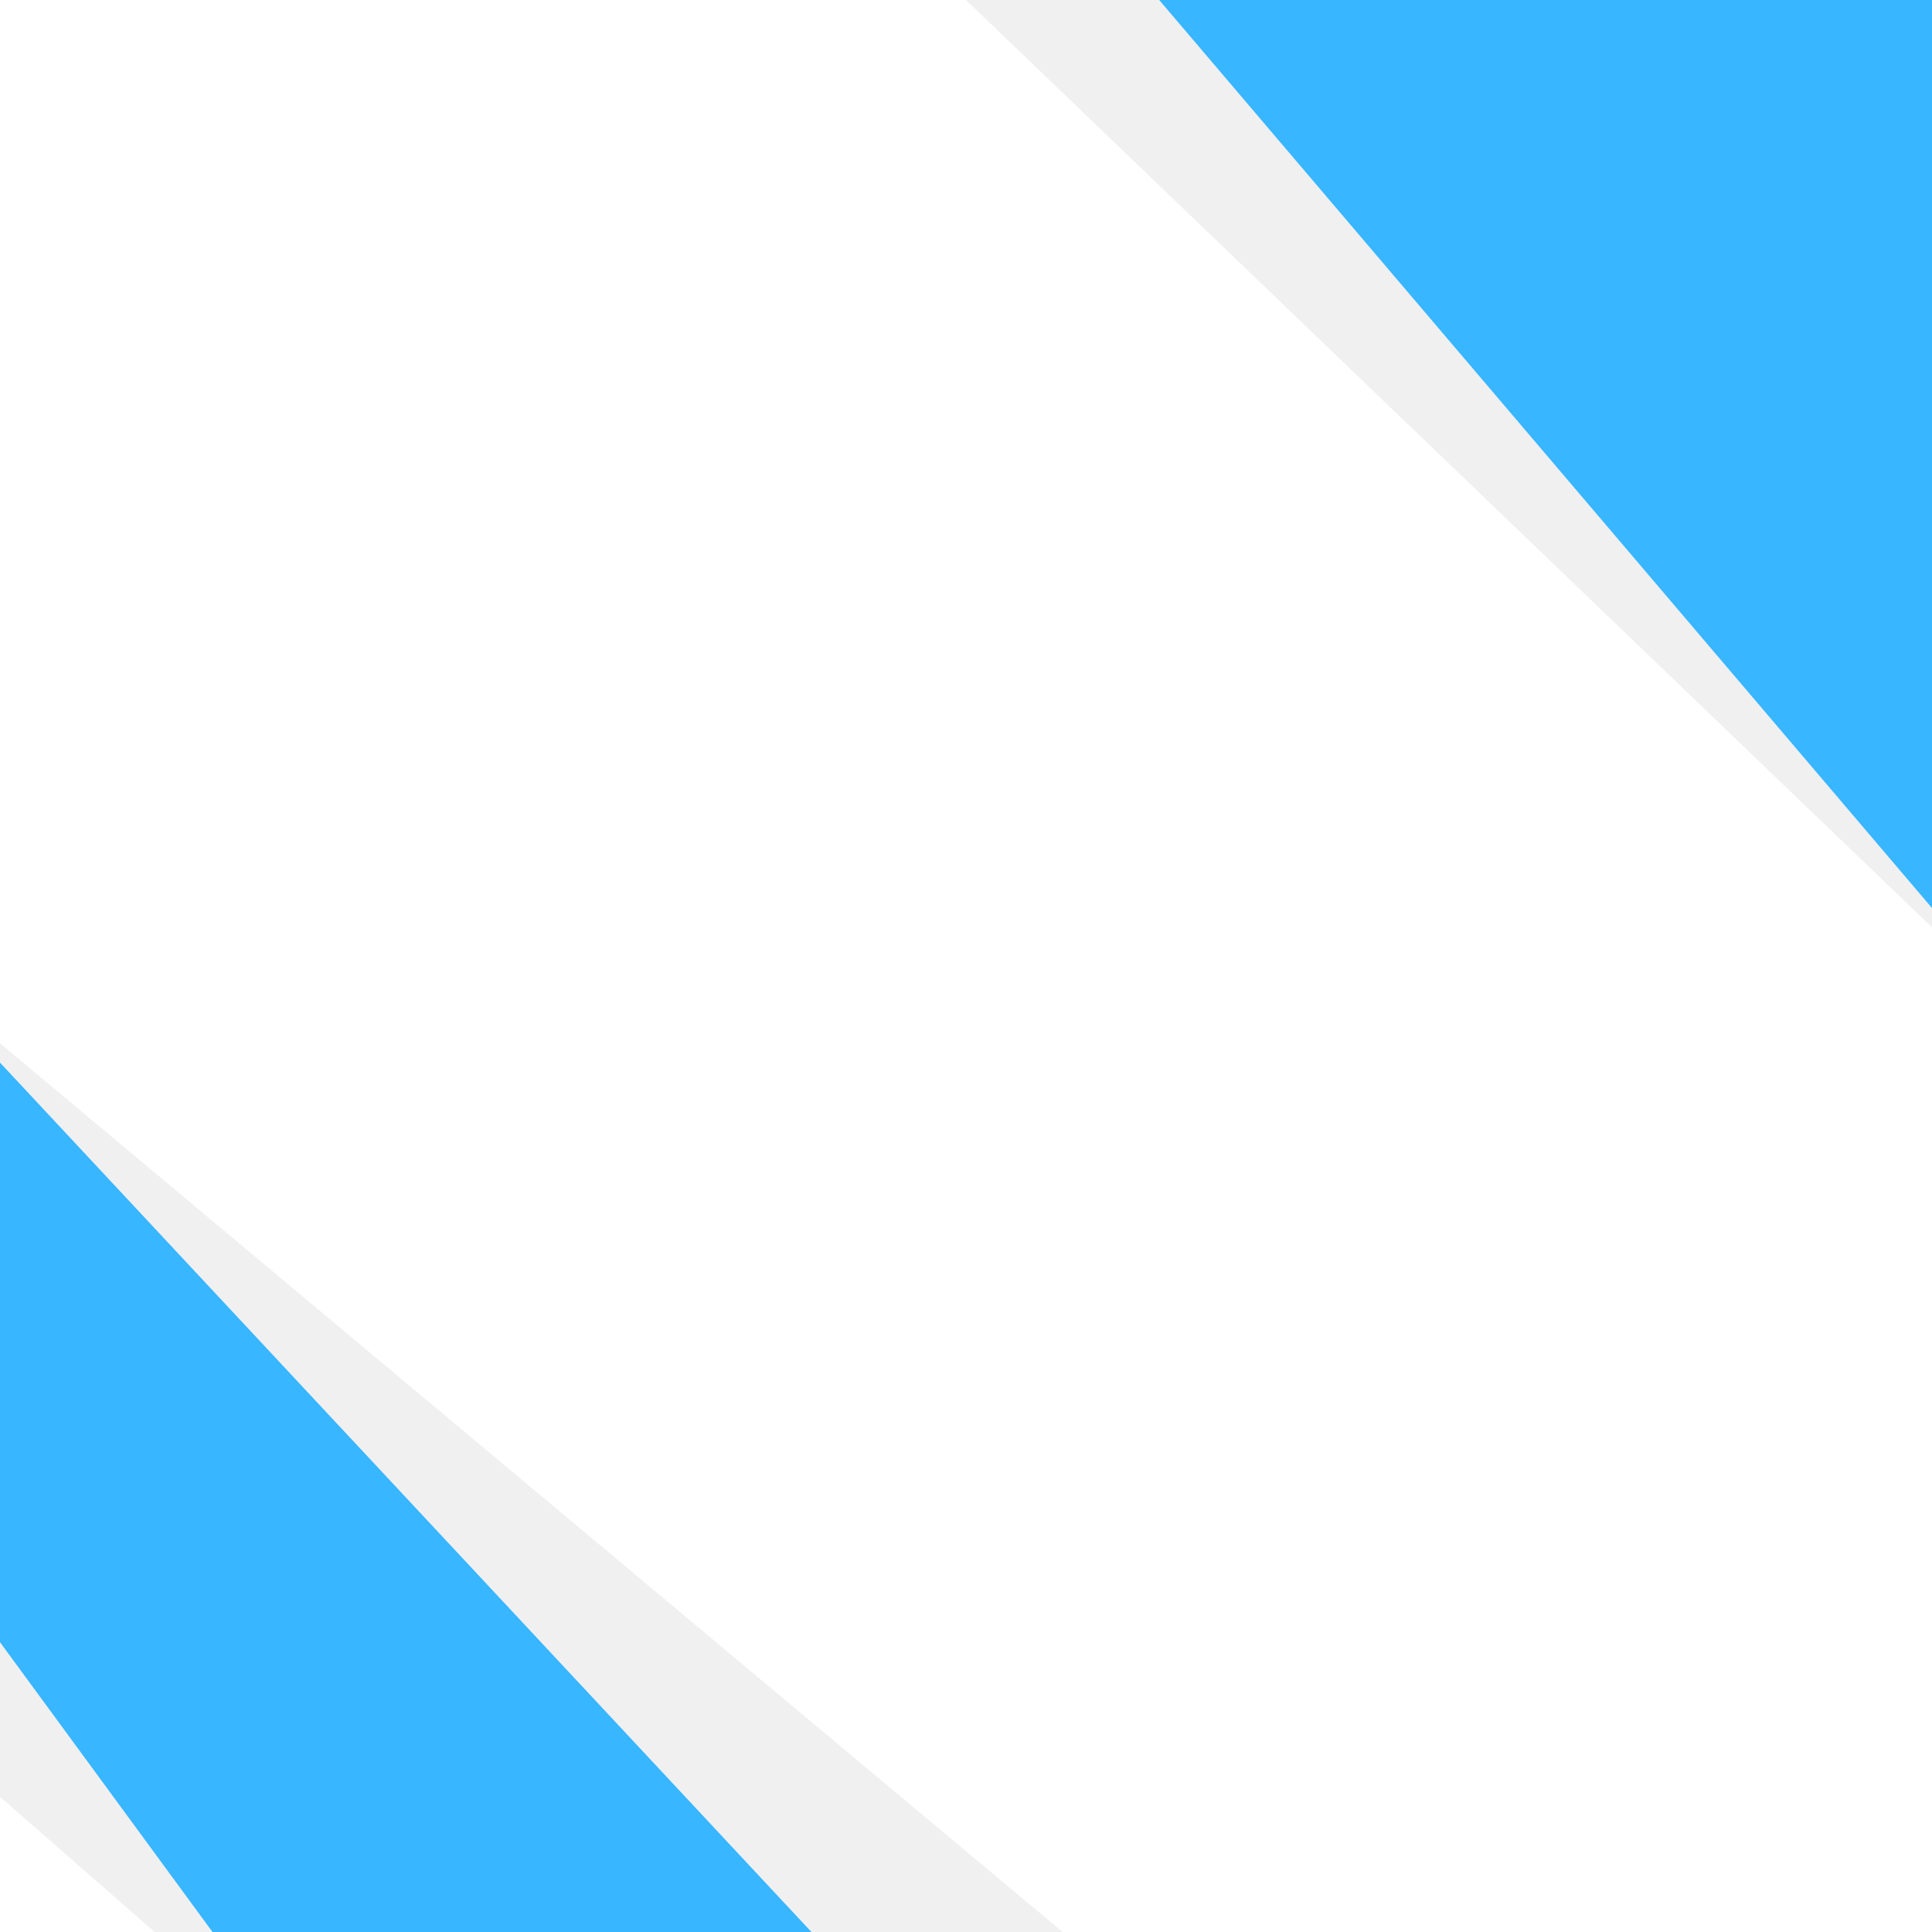
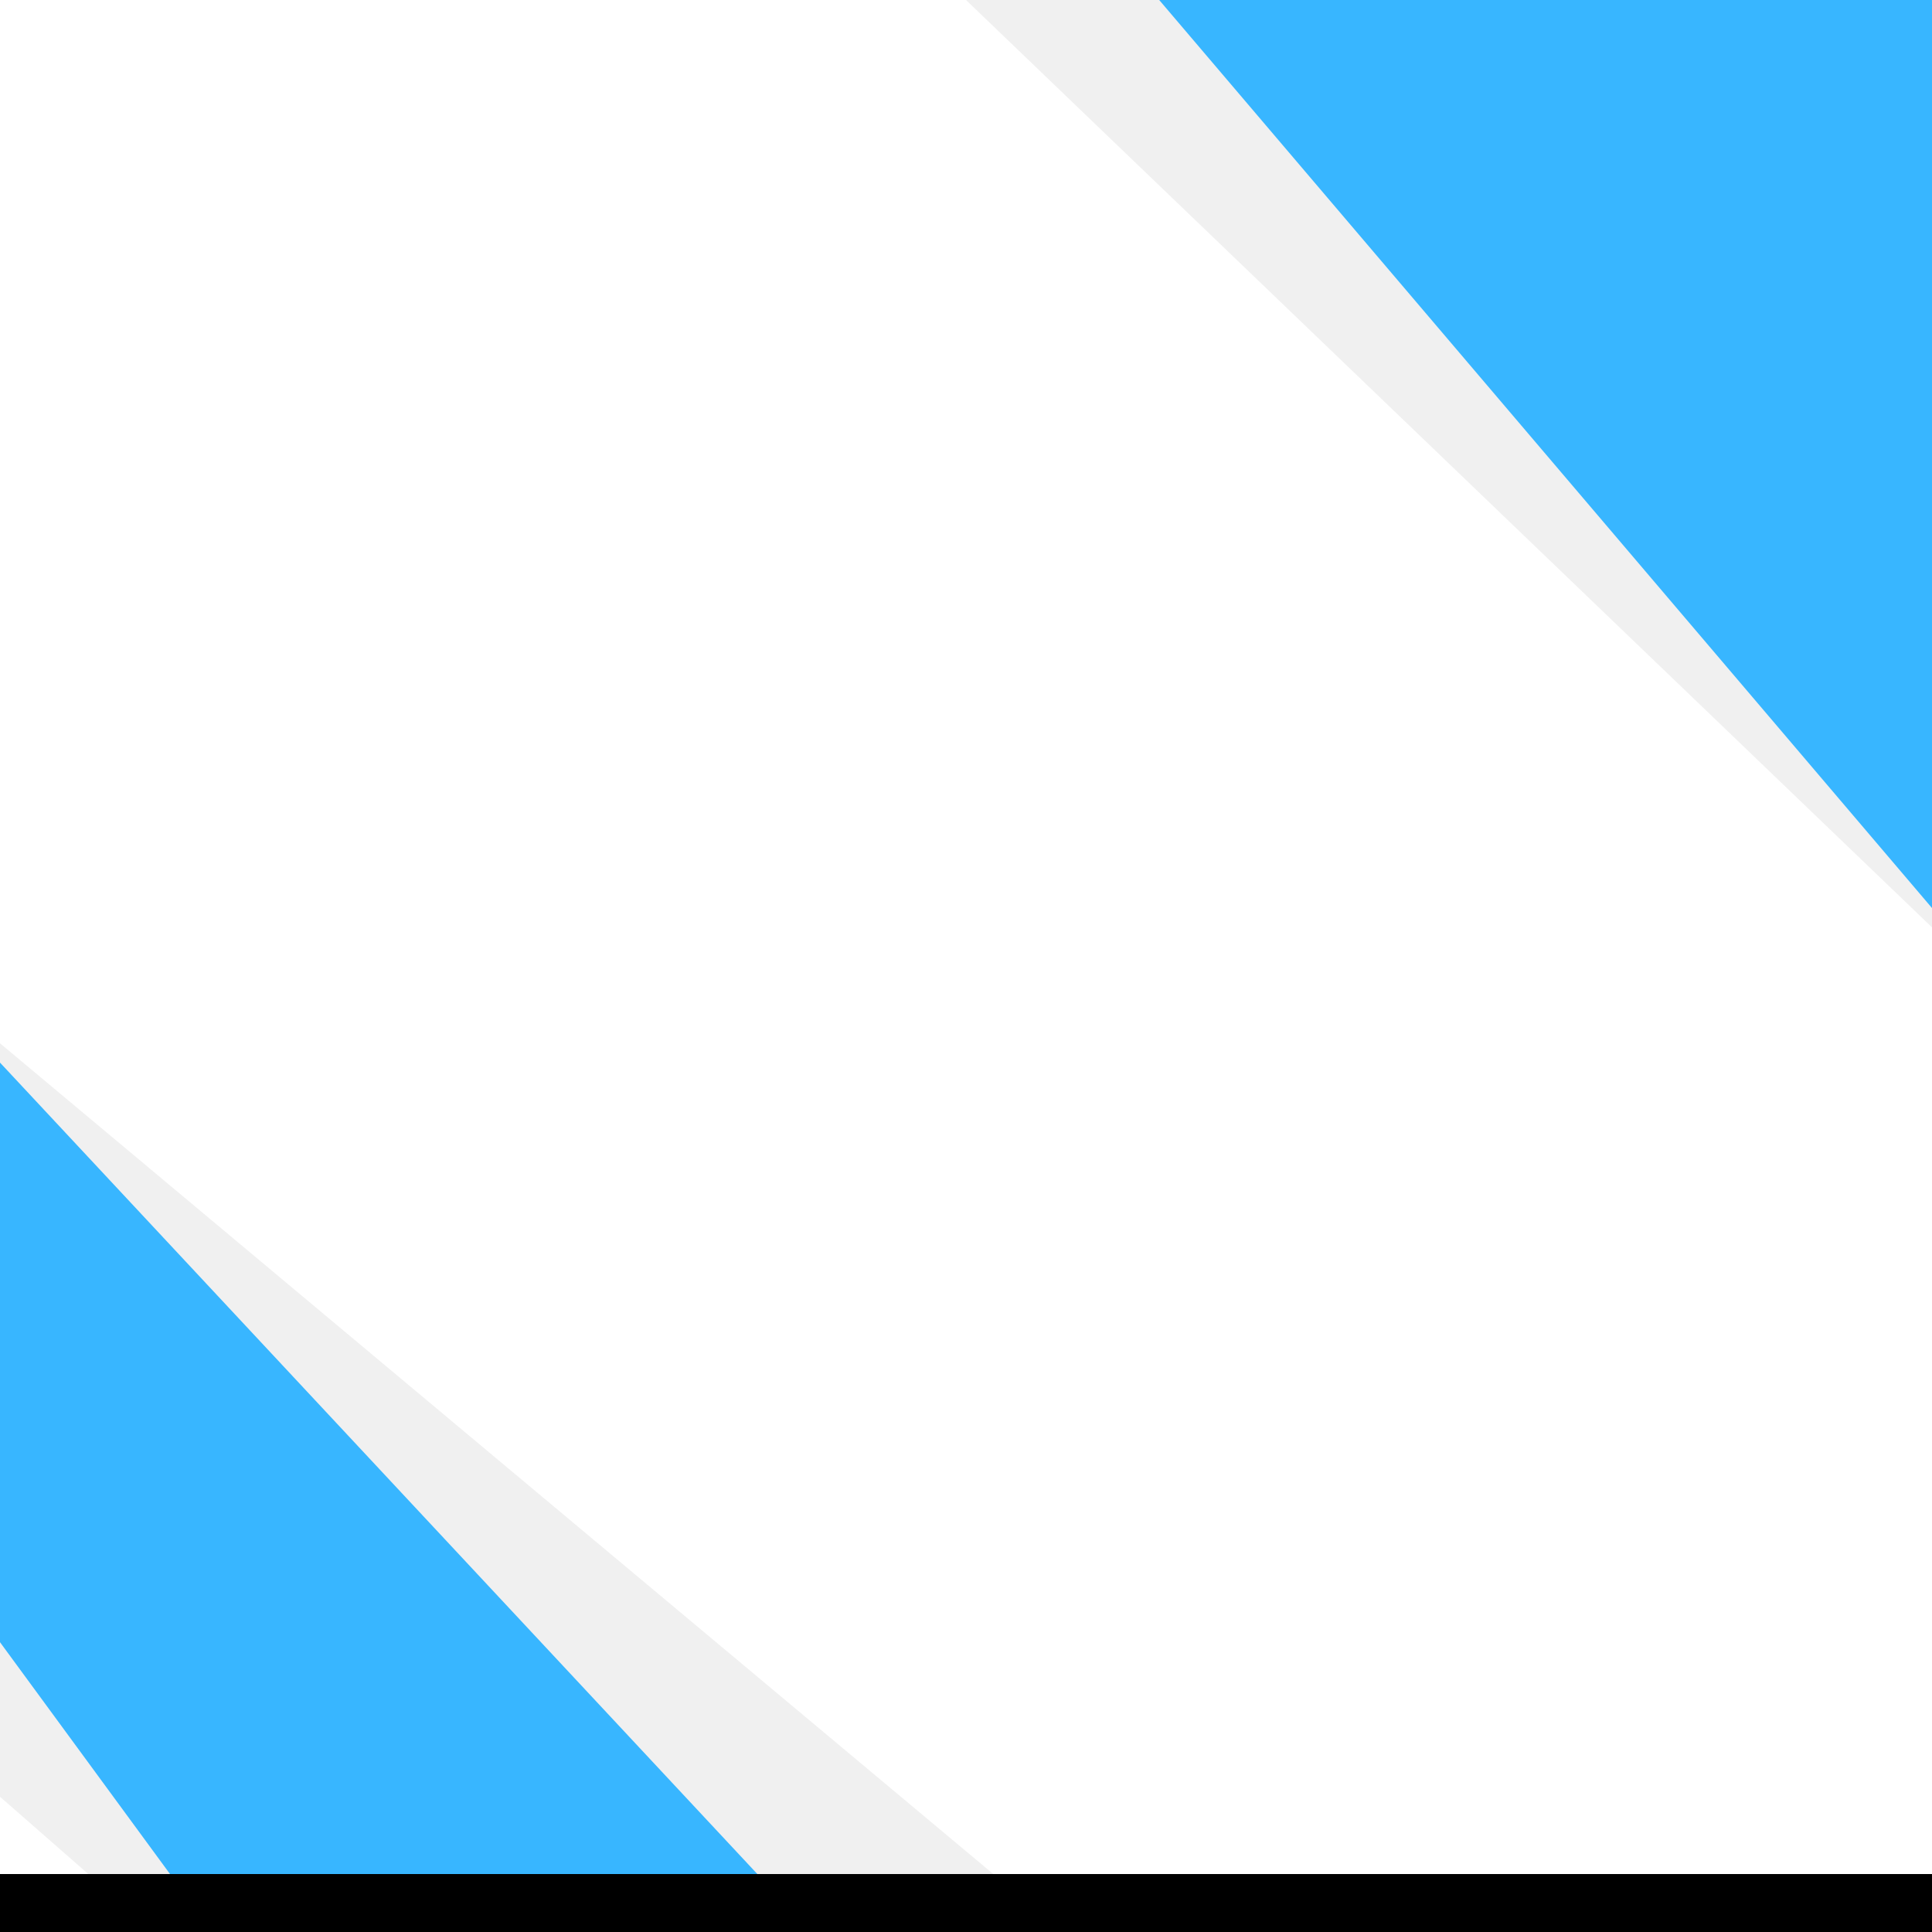
<svg xmlns="http://www.w3.org/2000/svg" height="100" width="100">
  <path d="M0 0 L50 0 L100 48 L100 100 L55 100 L0 54 Z" style="fill:#FFFFFF;" />
  <path d="M60 0 L100 0 L100 47 Z" style="fill:#38B6FF;" />
  <path d="M0 55 L42 100 L0 100 L11 100 L0 85 Z" style="fill:#38B6FF;" />
  <path d="M0 93 L8 100 L0 100 Z" style="fill:#FFFFFF;" />
+   <path d="M0 100 L0 97 L100 97 L100 100 Z" style="fill:#000000;" />
</svg>
